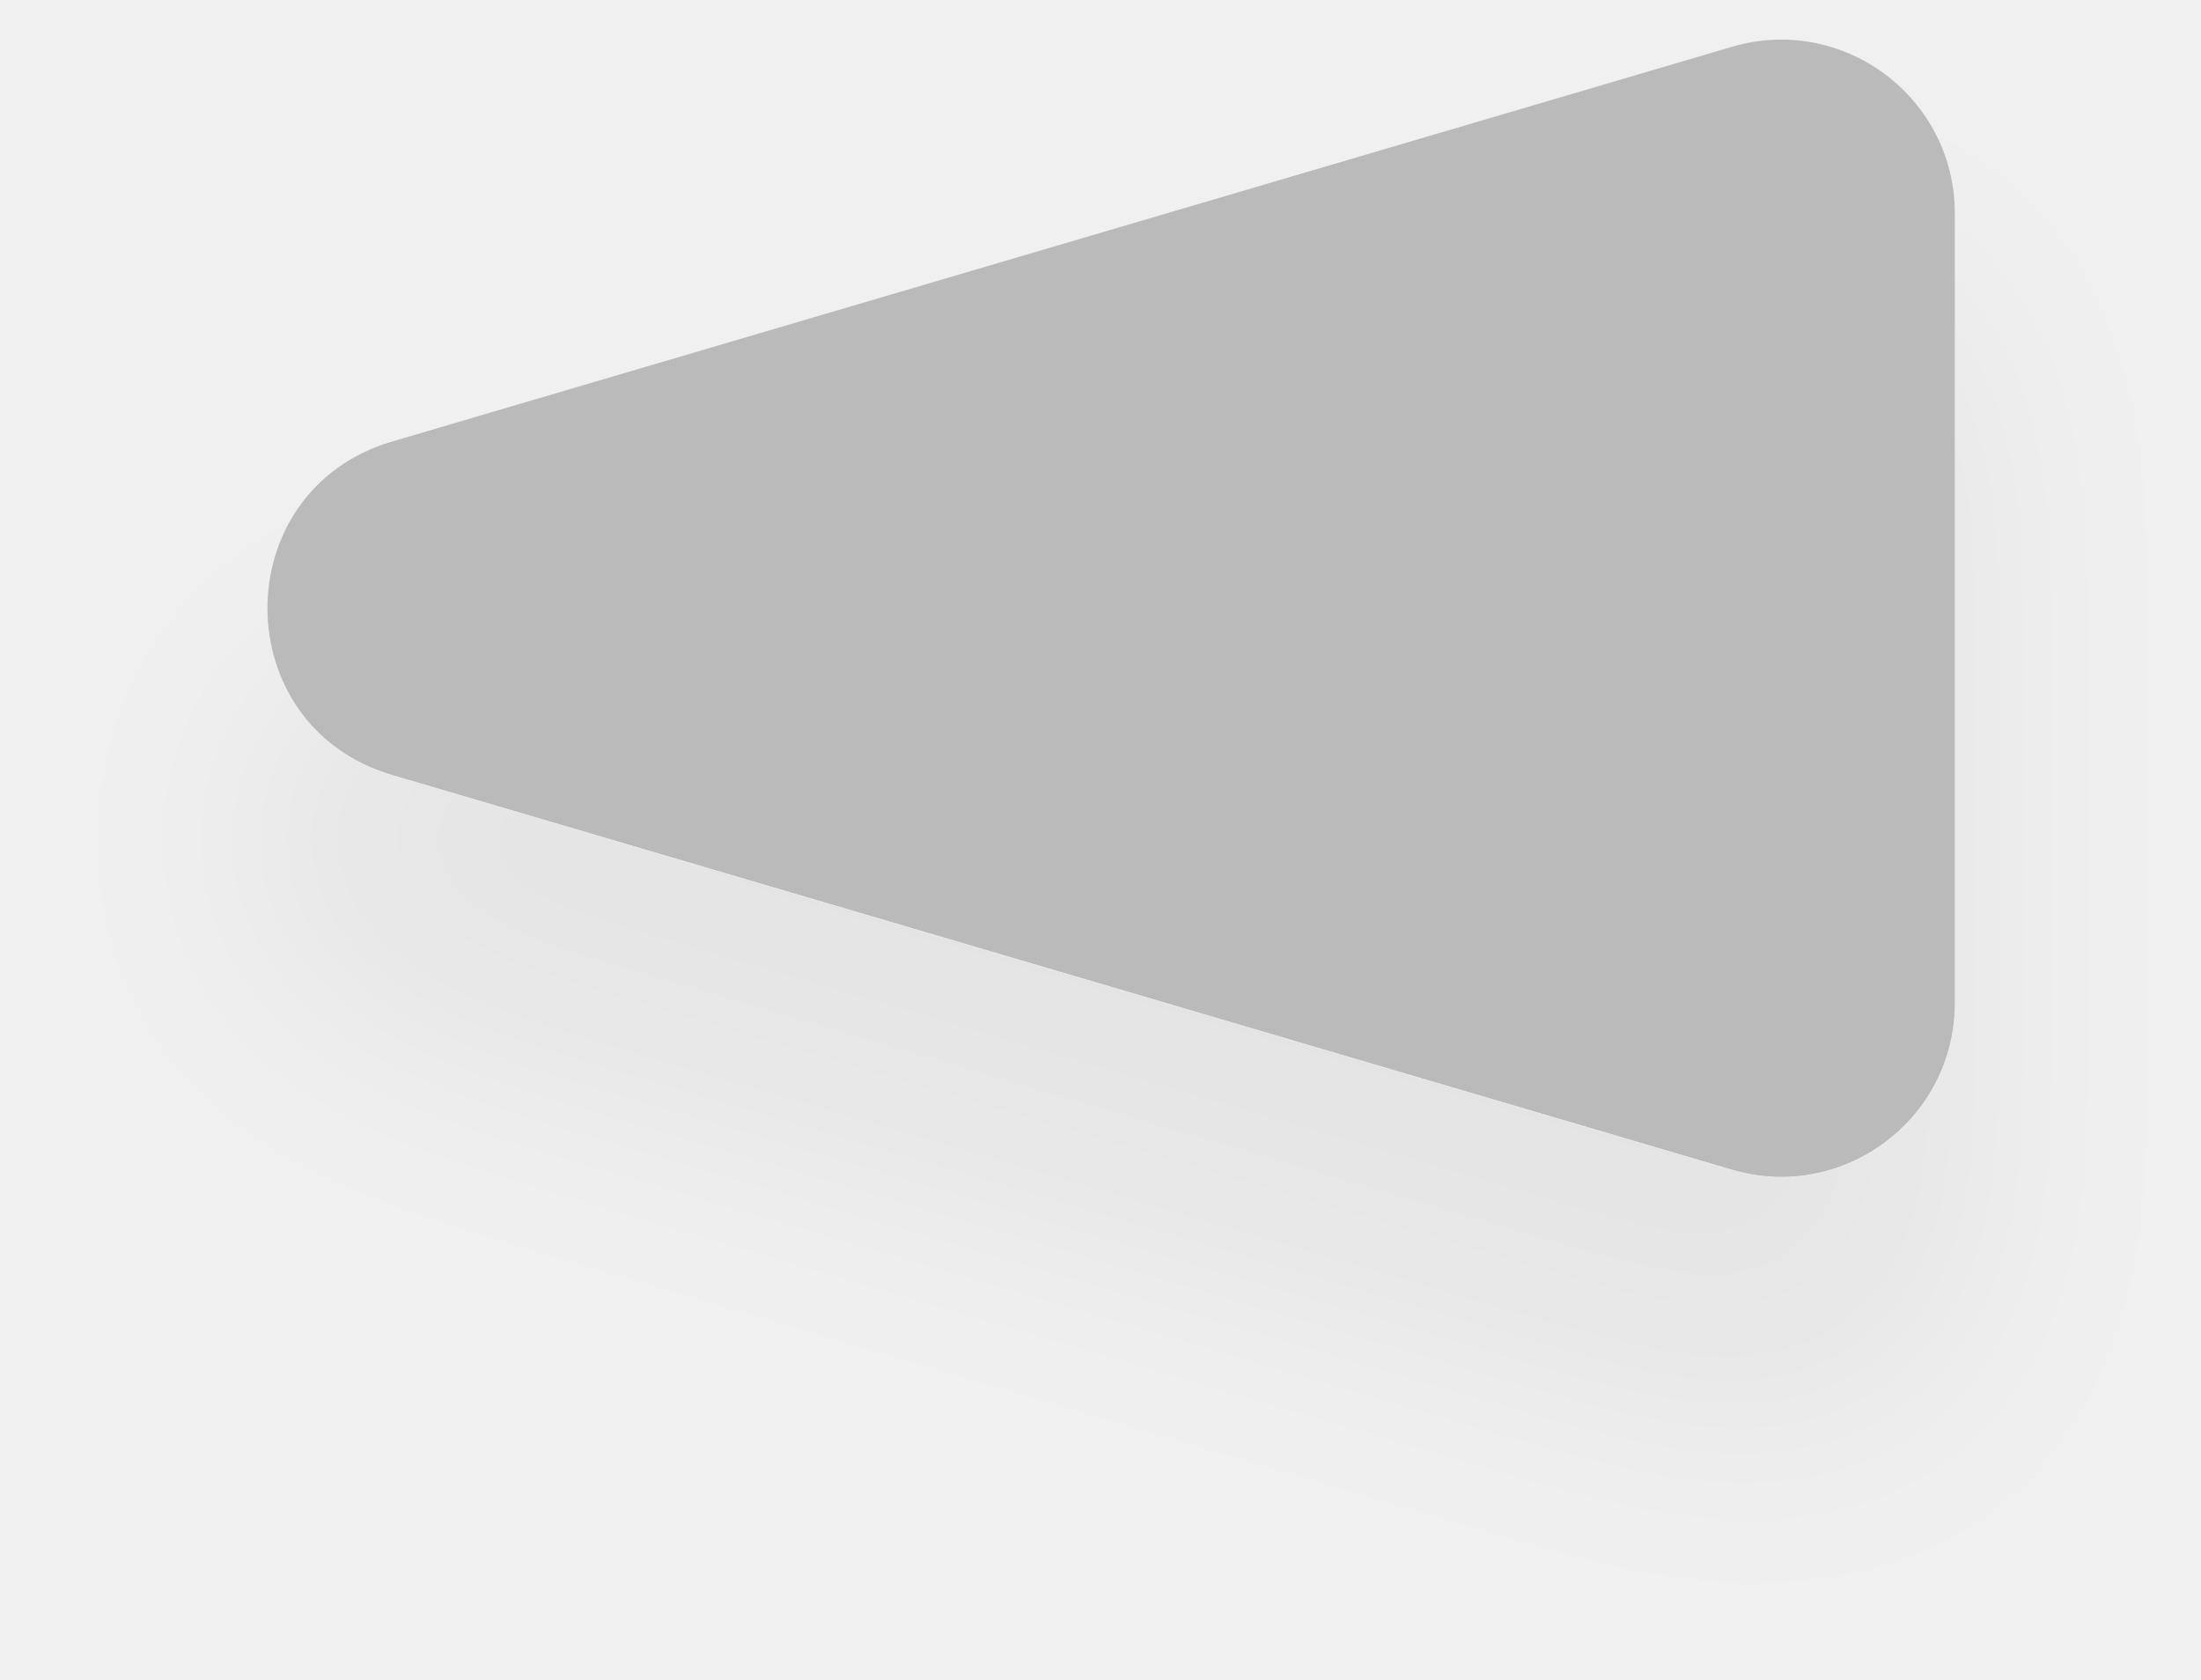
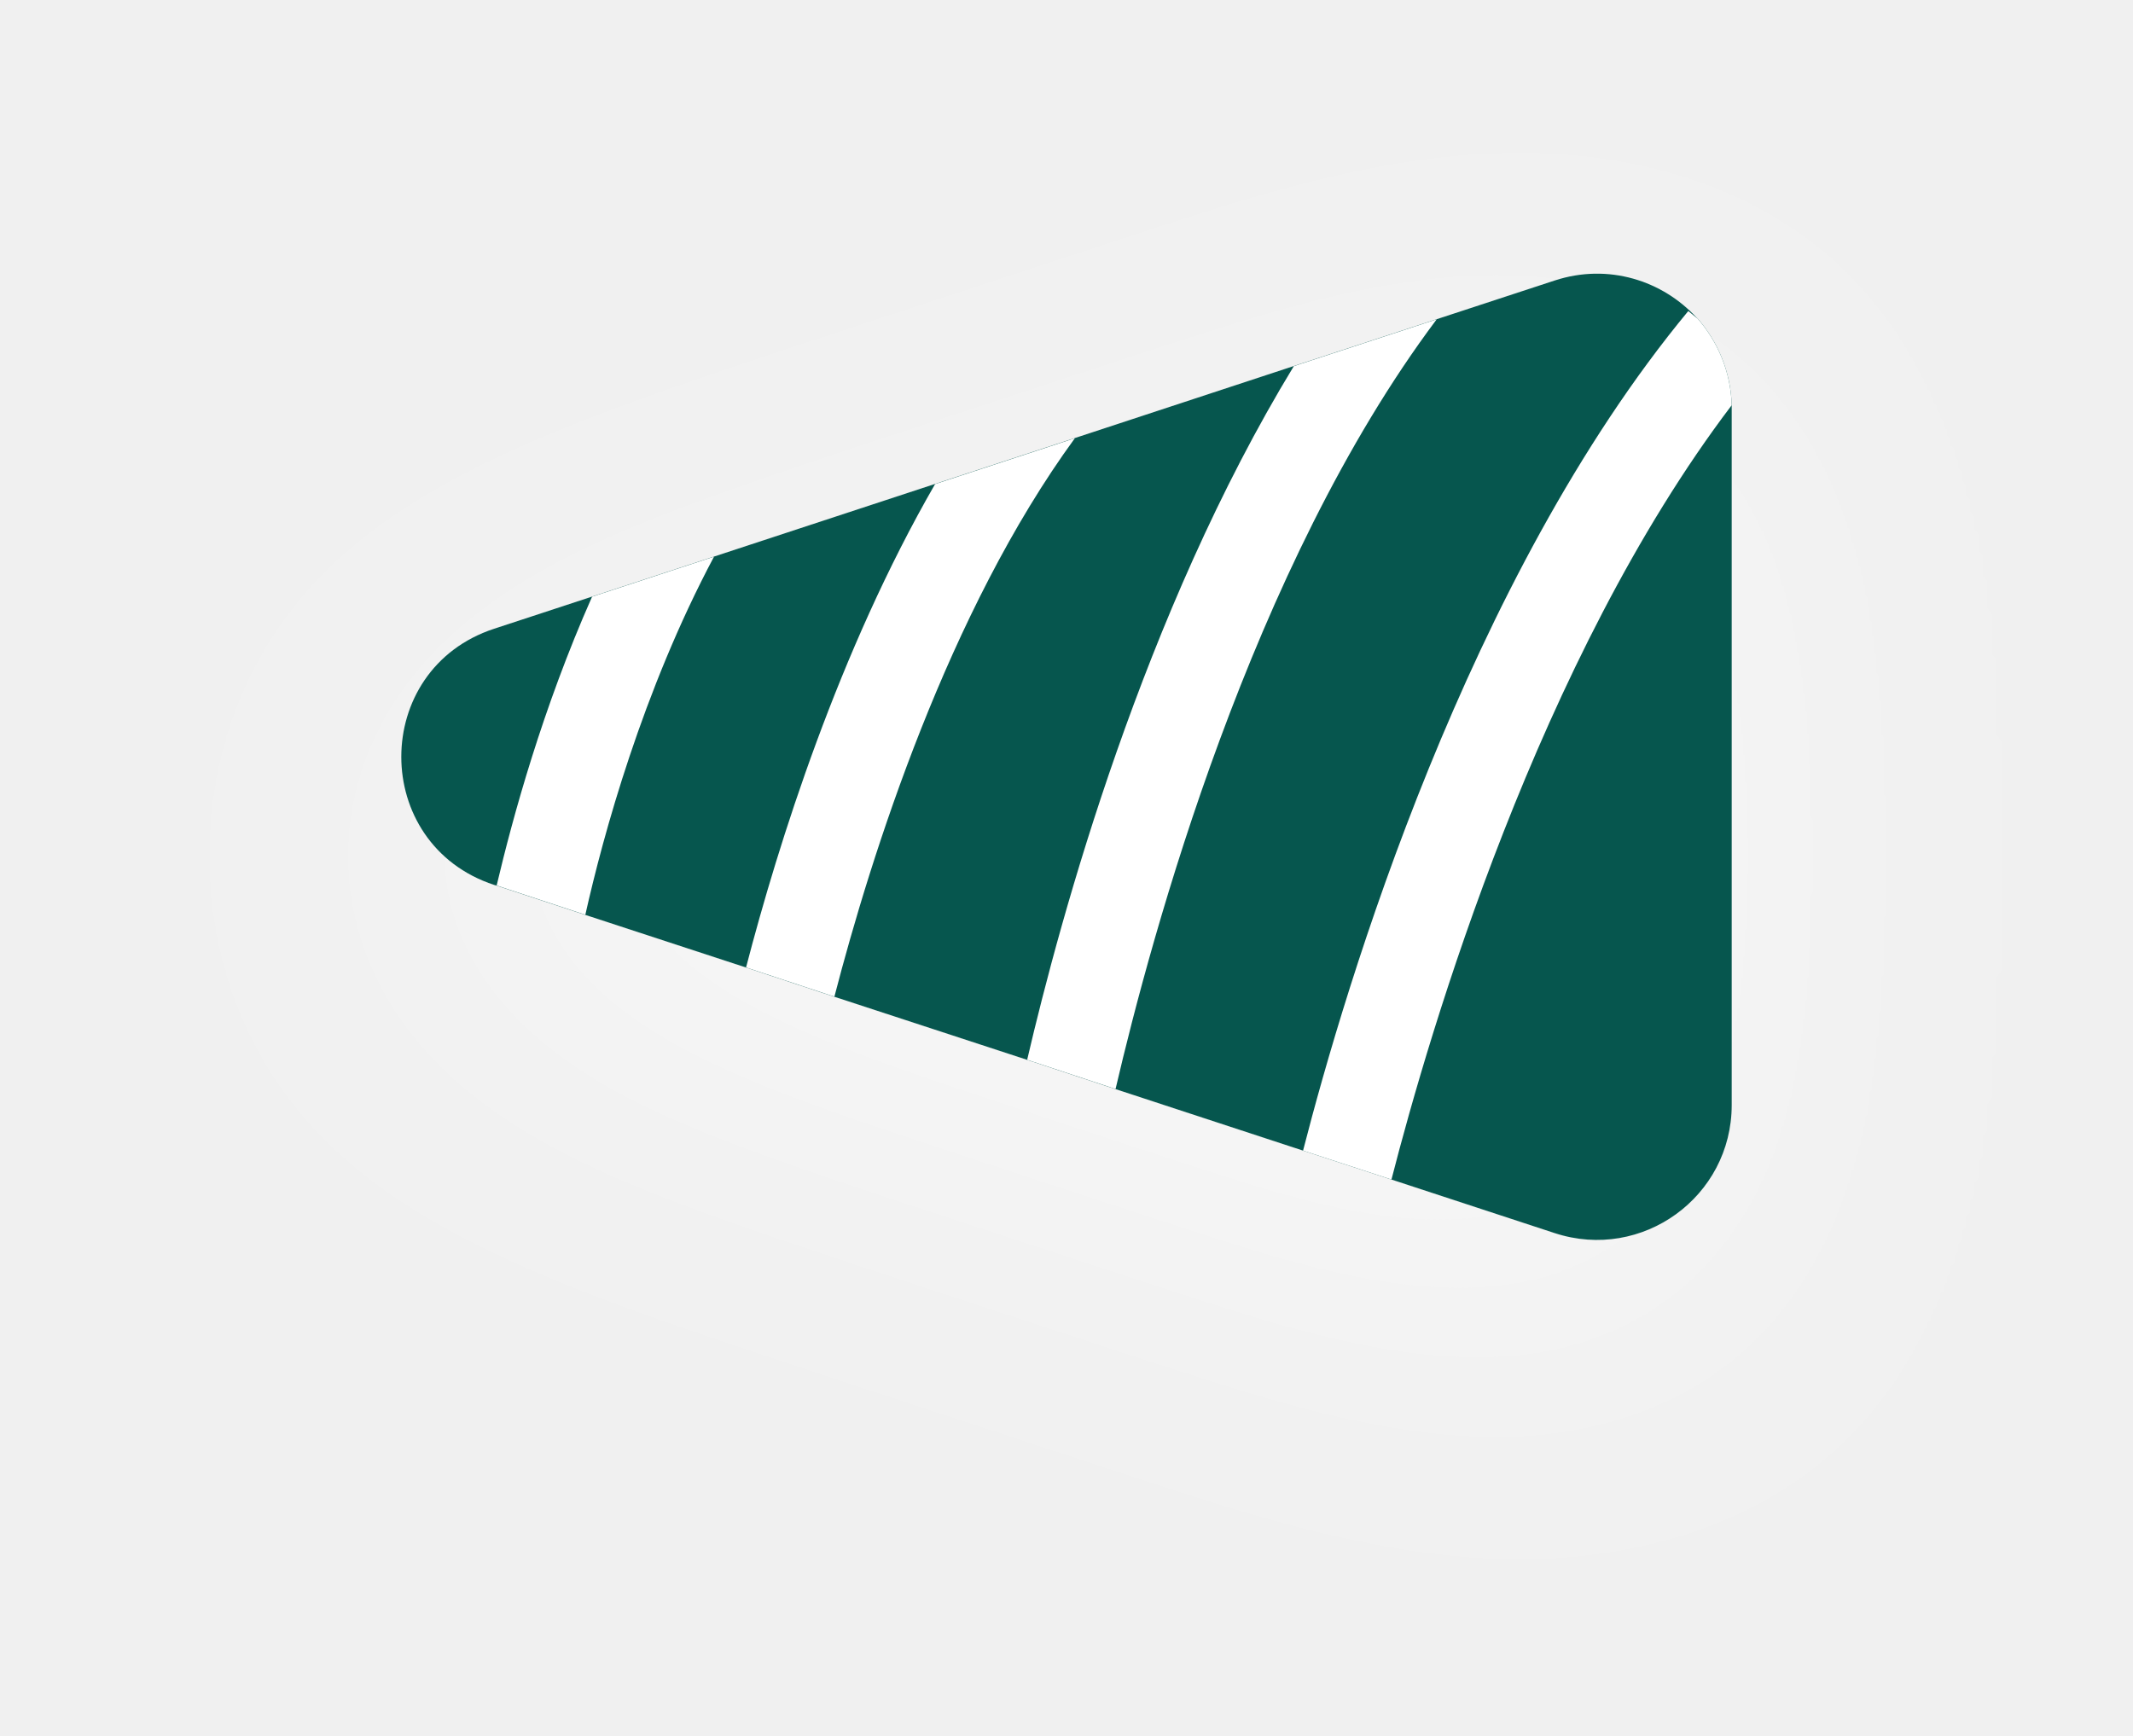
- <svg xmlns="http://www.w3.org/2000/svg" width="38" height="29" viewBox="0 0 38 29" fill="none">
-   <g filter="url(#filter0_d_3406_29)">
-     <path d="M6.769 13.378C3.9 12.532 3.9 8.468 6.769 7.622L29.902 0.808C31.824 0.242 33.75 1.682 33.75 3.686L33.75 17.314C33.75 19.317 31.824 20.758 29.902 20.192L6.769 13.378Z" fill="#BABABA" />
+ <svg xmlns="http://www.w3.org/2000/svg" width="43" height="35" viewBox="0 0 43 35" fill="none">
+   <g filter="url(#filter0_d_3462_1016)">
+     <path d="M34.91 8.17V22.28C34.91 24.13 33.104 25.44 31.341 24.862L28.051 23.782L26.269 23.199L22.483 21.957L20.701 21.367L16.815 20.095L15.033 19.505L11.793 18.444L10.005 17.854L9.962 17.842C7.466 17.022 7.466 13.496 9.962 12.677L11.93 12.031L14.388 11.224L18.845 9.759L21.663 8.834L26.077 7.382L28.957 6.438L31.341 5.656C32.421 5.302 33.52 5.656 34.209 6.413H34.215C34.624 6.879 34.891 7.487 34.91 8.17Z" fill="#06564E" />
  </g>
+   <path d="M14.394 11.224C12.954 13.931 12.159 16.842 11.8 18.444L10.012 17.854C10.341 16.463 10.937 14.285 11.936 12.031L14.394 11.224Z" fill="white" />
+   <path d="M21.669 8.835C19.118 12.33 17.566 17.221 16.821 20.095L15.04 19.506C15.691 17.004 16.908 13.13 18.851 9.76L21.669 8.835Z" fill="white" />
+   <path d="M28.963 6.438C25.22 11.429 23.209 18.866 22.489 21.957L20.707 21.368C21.384 18.462 23.053 12.361 26.083 7.382L28.963 6.438Z" fill="white" />
+   <path d="M34.91 8.17C31.024 13.291 28.82 20.784 28.051 23.782L26.269 23.199C27.132 19.84 29.571 11.665 34.035 6.271L34.209 6.414H34.215C34.624 6.879 34.891 7.487 34.91 8.17Z" fill="white" />
  <defs>
-     <filter id="filter0_d_3406_29" x="0.617" y="0.684" width="37.133" height="27.632" filterUnits="userSpaceOnUse" color-interpolation-filters="sRGB">
+     <filter id="filter0_d_3462_1016" x="0.59" y="0.018" width="41.82" height="34.482" filterUnits="userSpaceOnUse" color-interpolation-filters="sRGB">
      <feFlood flood-opacity="0" result="BackgroundImageFix" />
      <feColorMatrix in="SourceAlpha" type="matrix" values="0 0 0 0 0 0 0 0 0 0 0 0 0 0 0 0 0 0 127 0" result="hardAlpha" />
-       <feOffset dy="4" />
-       <feGaussianBlur stdDeviation="2" />
+       <feOffset dy="2" />
+       <feGaussianBlur stdDeviation="3.75" />
      <feComposite in2="hardAlpha" operator="out" />
-       <feColorMatrix type="matrix" values="0 0 0 0 0 0 0 0 0 0 0 0 0 0 0 0 0 0 0.05 0" />
-       <feBlend mode="normal" in2="BackgroundImageFix" result="effect1_dropShadow_3406_29" />
-       <feBlend mode="normal" in="SourceGraphic" in2="effect1_dropShadow_3406_29" result="shape" />
+       <feColorMatrix type="matrix" values="0 0 0 0 1 0 0 0 0 1 0 0 0 0 1 0 0 0 0.5 0" />
+       <feBlend mode="normal" in2="BackgroundImageFix" result="effect1_dropShadow_3462_1016" />
+       <feBlend mode="normal" in="SourceGraphic" in2="effect1_dropShadow_3462_1016" result="shape" />
    </filter>
  </defs>
</svg>
